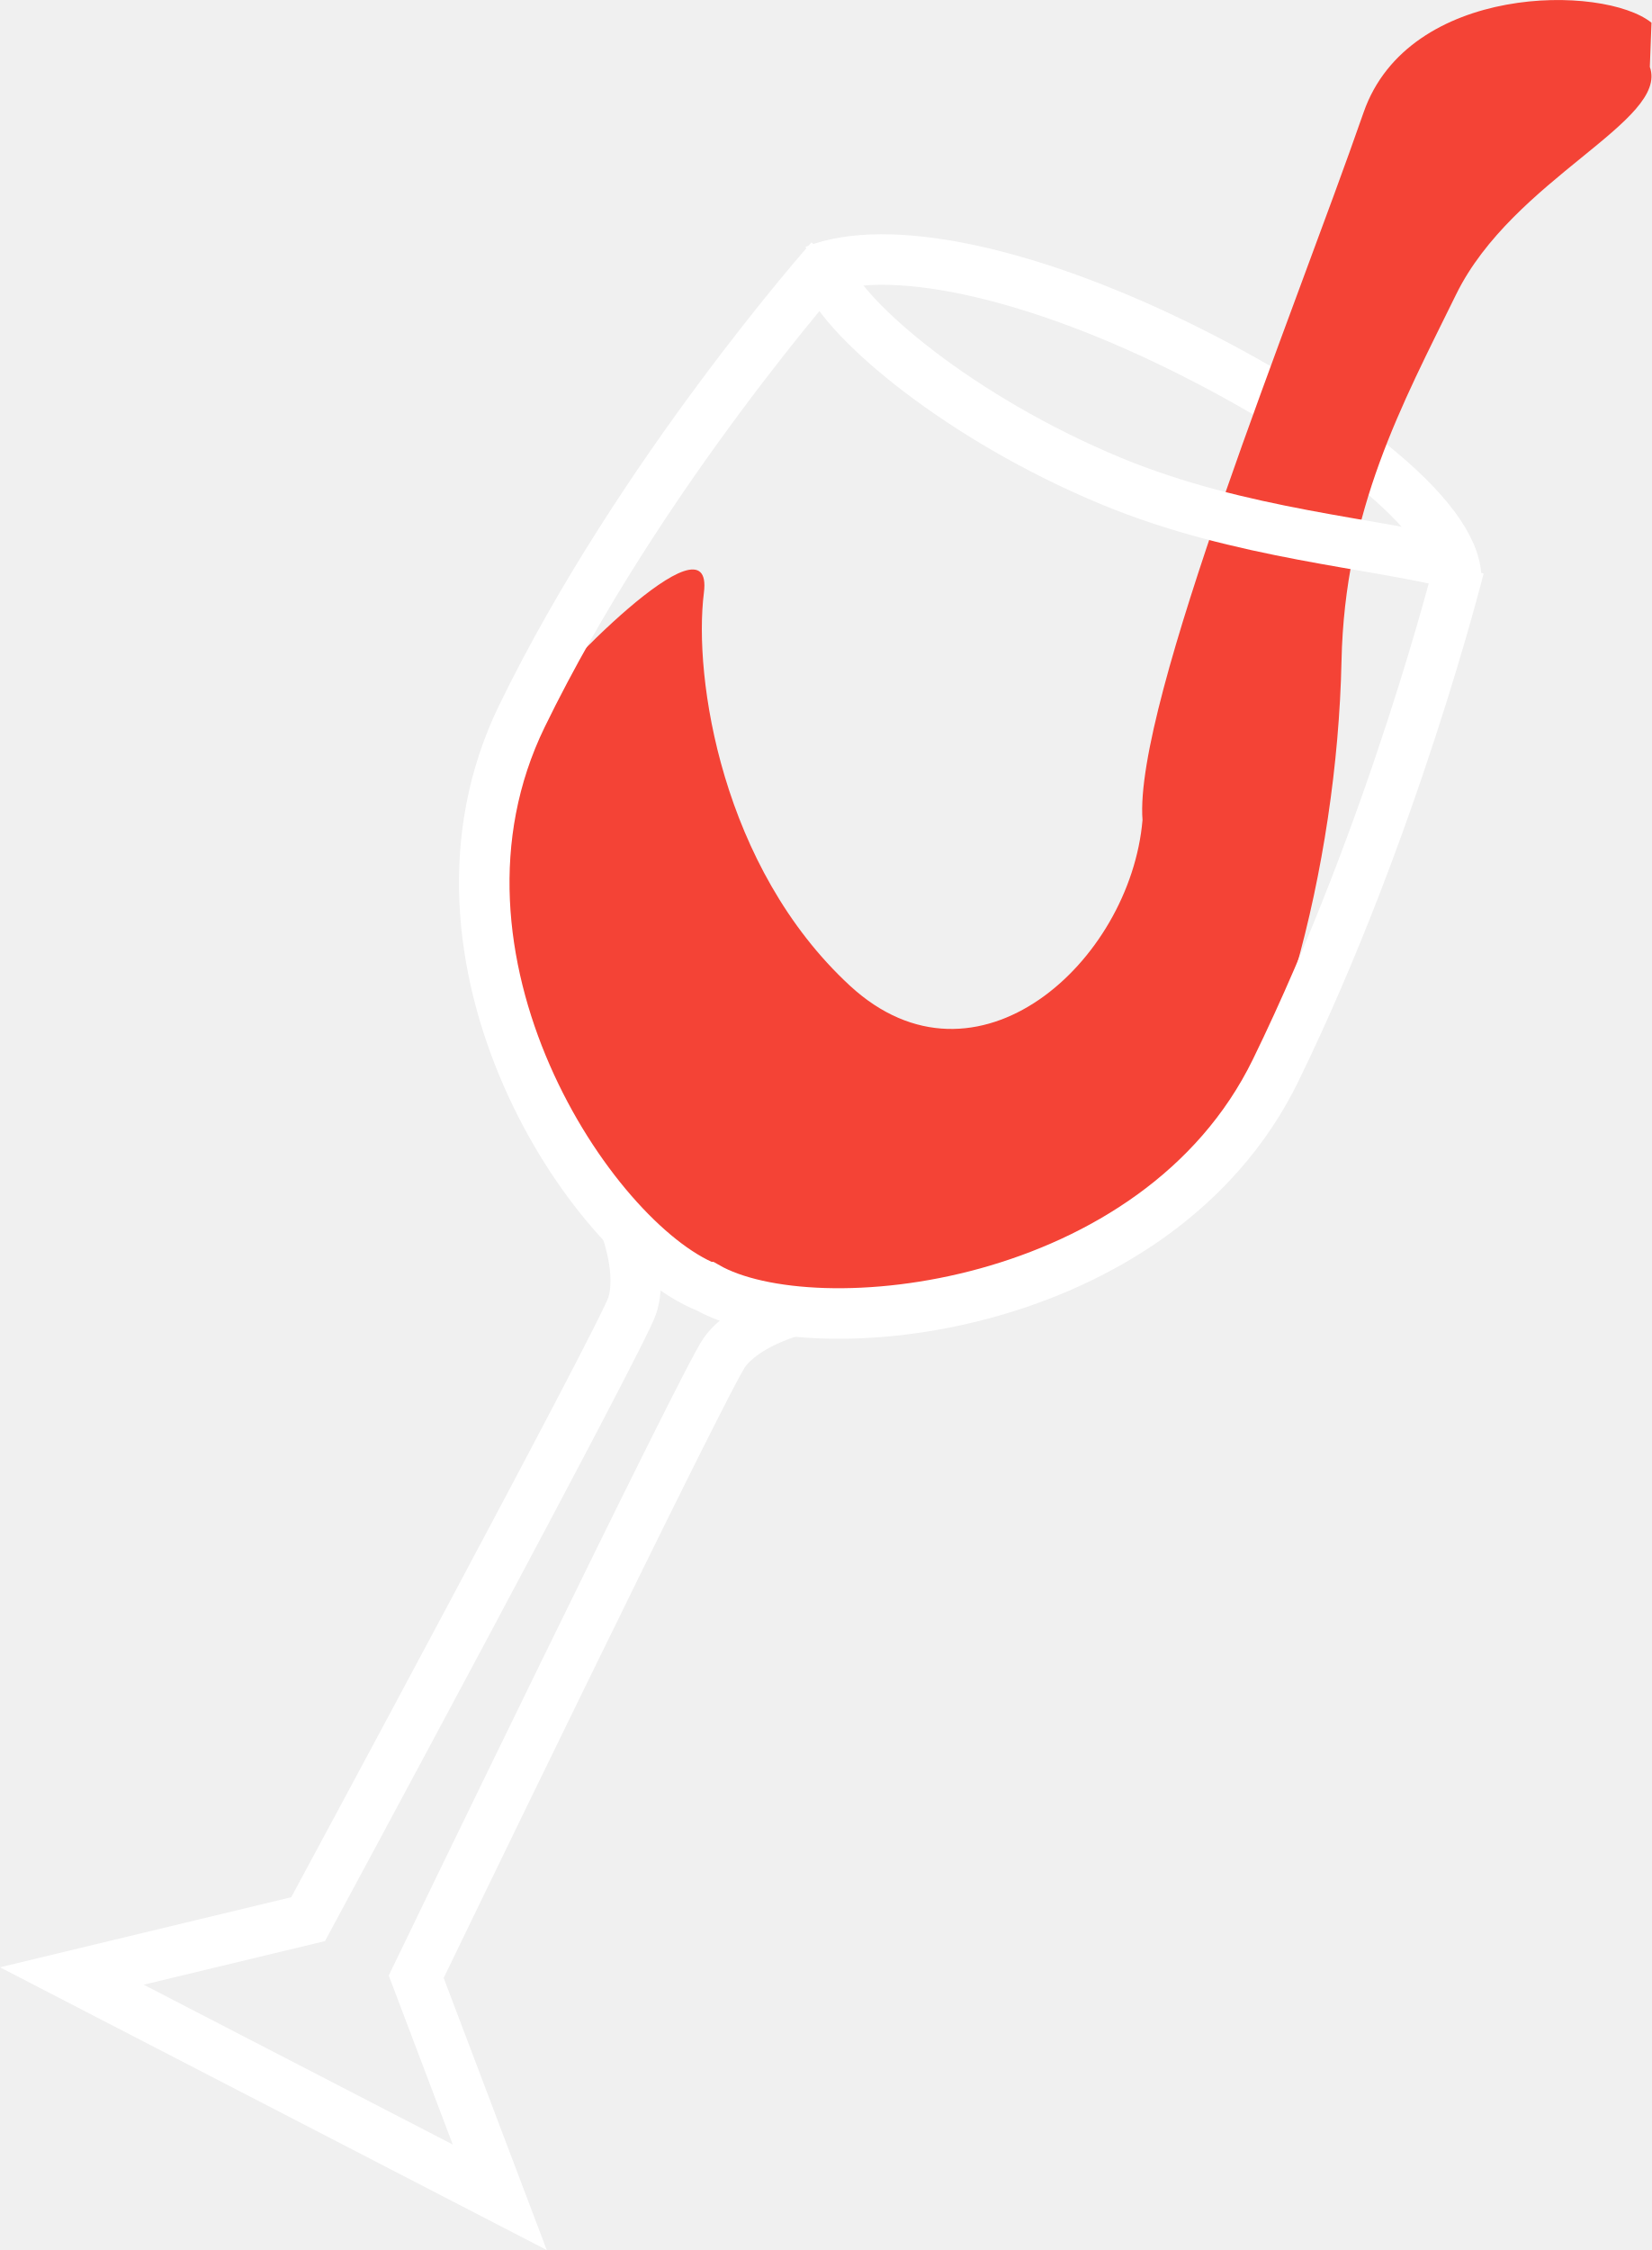
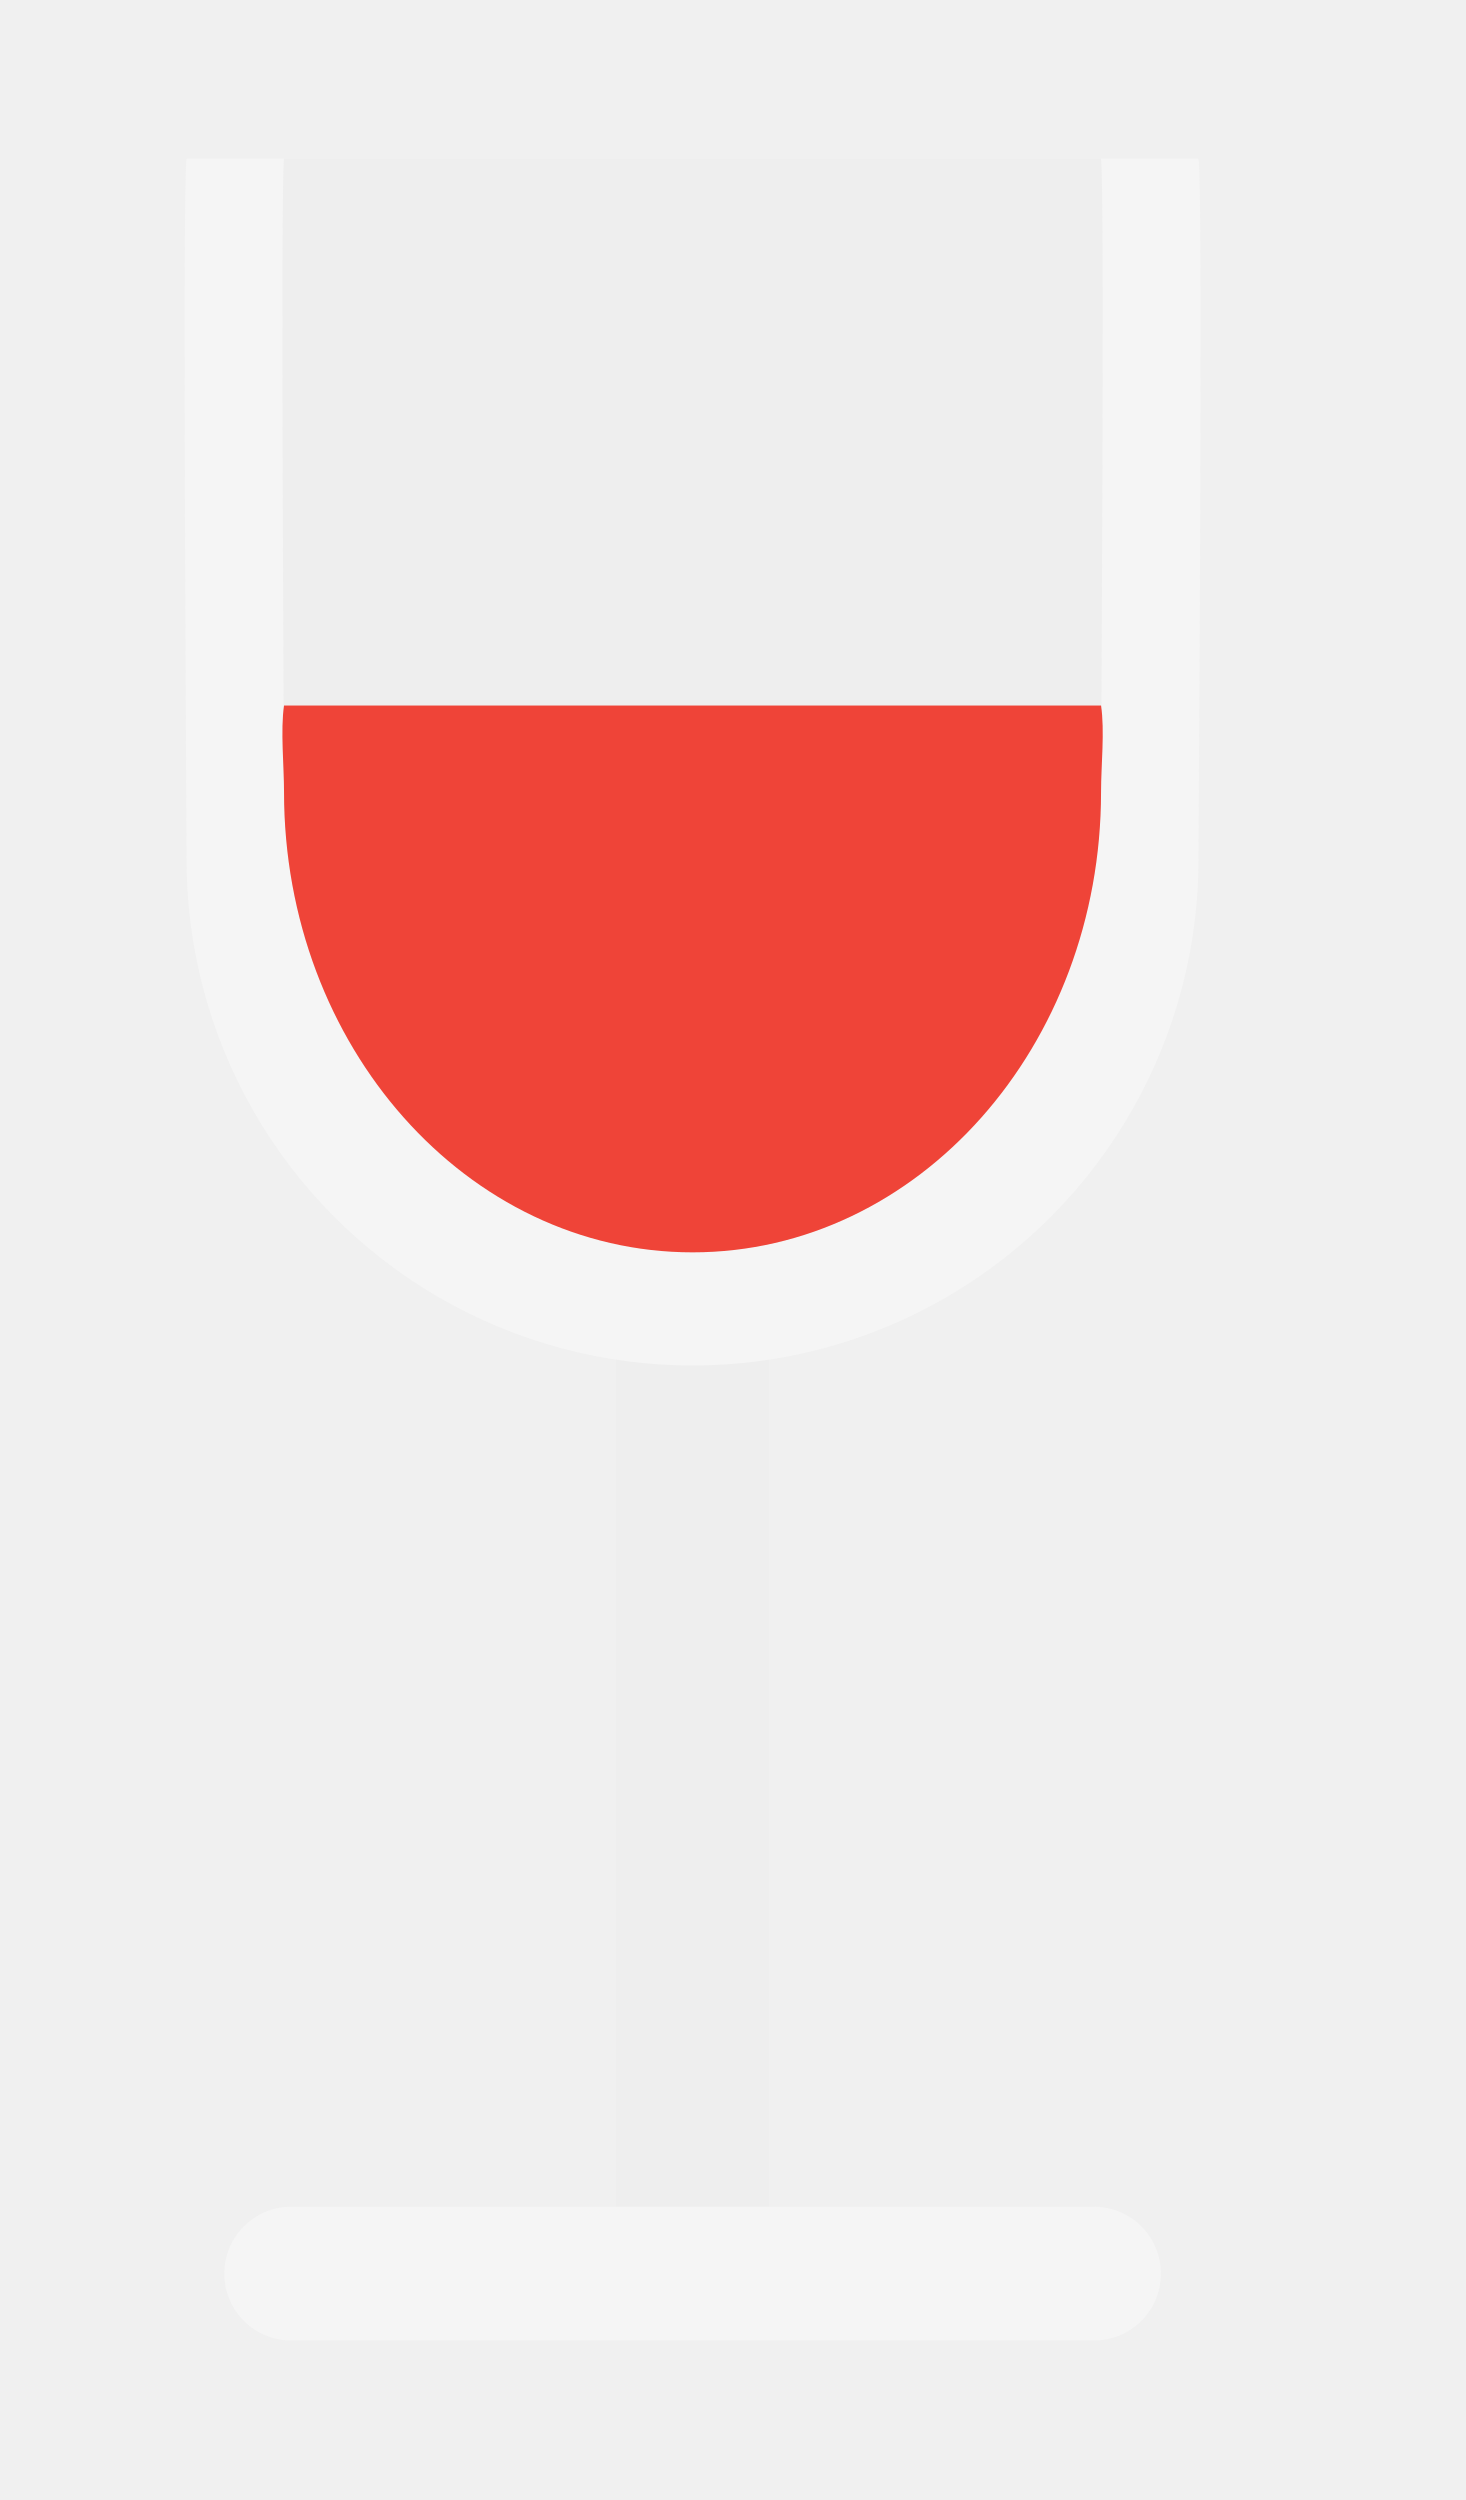
- <svg xmlns="http://www.w3.org/2000/svg" id="Layer_1" data-name="Layer 1" viewBox="0 0 392.24 534.25">
+ <svg xmlns="http://www.w3.org/2000/svg" id="Layer_1" data-name="Layer 1" viewBox="0 0 337.59 576">
  <defs>
-     <style>.cls-1{fill:none;stroke:#fff;stroke-miterlimit:10;stroke-width:12px;}.cls-2{fill:#f44336;}</style>
+     <style>.cls-1{fill:#eee;}.cls-2{fill:#f5f5f5;}.cls-3{fill:#ef4438;}</style>
  </defs>
-   <path class="cls-1" d="M267.67,94.83C285,88,318,95.09,354,112.72s66,40.46,66,55.4" transform="translate(-74.15 -30.64)" />
-   <path class="cls-2" d="M398,57.35c-16.39,47.15-54.62,140.44-52.5,168,.07.92.08-.92,0,0-2.88,33.67-39.51,67-69.5,39.33-30.41-28.08-37.23-73.09-34.67-93.33S203.89,193,201.69,197.75s-35.8,78.78,24.57,126.74c50.54,40.16,107.56,12.21,129.12-9.86s36.35-78.29,37.38-127c.76-36.06,14.29-60.74,27.23-87.1,13.5-27.5,50.59-41.1,46-54l.39-10.5C455,26.88,408.67,26.67,398,57.35Z" transform="translate(-74.15 -30.64)" />
-   <path class="cls-1" d="M271.36,92.18S226.18,143,198.11,200.68s16.4,124.43,43.81,135.58l.09,0c25.45,14.58,107,6.15,135.11-51.48s43.57-119.42,43.57-119.42" transform="translate(-74.15 -30.64)" />
-   <path class="cls-1" d="M420.49,164.68c-19.34-5.1-51.6-7.07-82.31-19.76-36.2-15-63.24-38.18-67.66-49.12" transform="translate(-74.15 -30.64)" />
-   <path class="cls-1" d="M261.62,342.21s-10.68,3-15.4,9.52S173,500,173,500l19.84,52.37L91.21,499.83l56.12-13.5h0s74.41-137.93,76.95-145.6-1.34-18.06-1.34-18.06" transform="translate(-74.15 -30.64)" />
+   <rect class="cls-1" x="141.92" y="312.2" width="35.3" height="196.23" />
+   <path class="cls-2" d="M276.13,36.56c1.1,6.42,0,153.66,0,160.39a116.58,116.58,0,1,1-233.15,0c0-6.57-1-154.12,0-160.39" />
+   <path class="cls-1" d="M253.67,36.56c.88,5.84,0,139.8,0,145.92,0,58.57-42.14,106.06-94.11,106.06S65.44,241.05,65.44,182.48c0-6-.84-140.21,0-145.92" />
+   <rect class="cls-2" x="144.16" y="415.95" width="30.82" height="215.79" rx="15.41" ry="15.41" transform="translate(-364.27 683.41) rotate(-90)" />
+   <path class="cls-3" d="M253.68,162.55c.88,5.84,0,13.81,0,19.93,0,58.57-42.14,106.06-94.11,106.06S65.44,241.05,65.44,182.48c0-6-.84-14.22,0-19.93" />
</svg>
